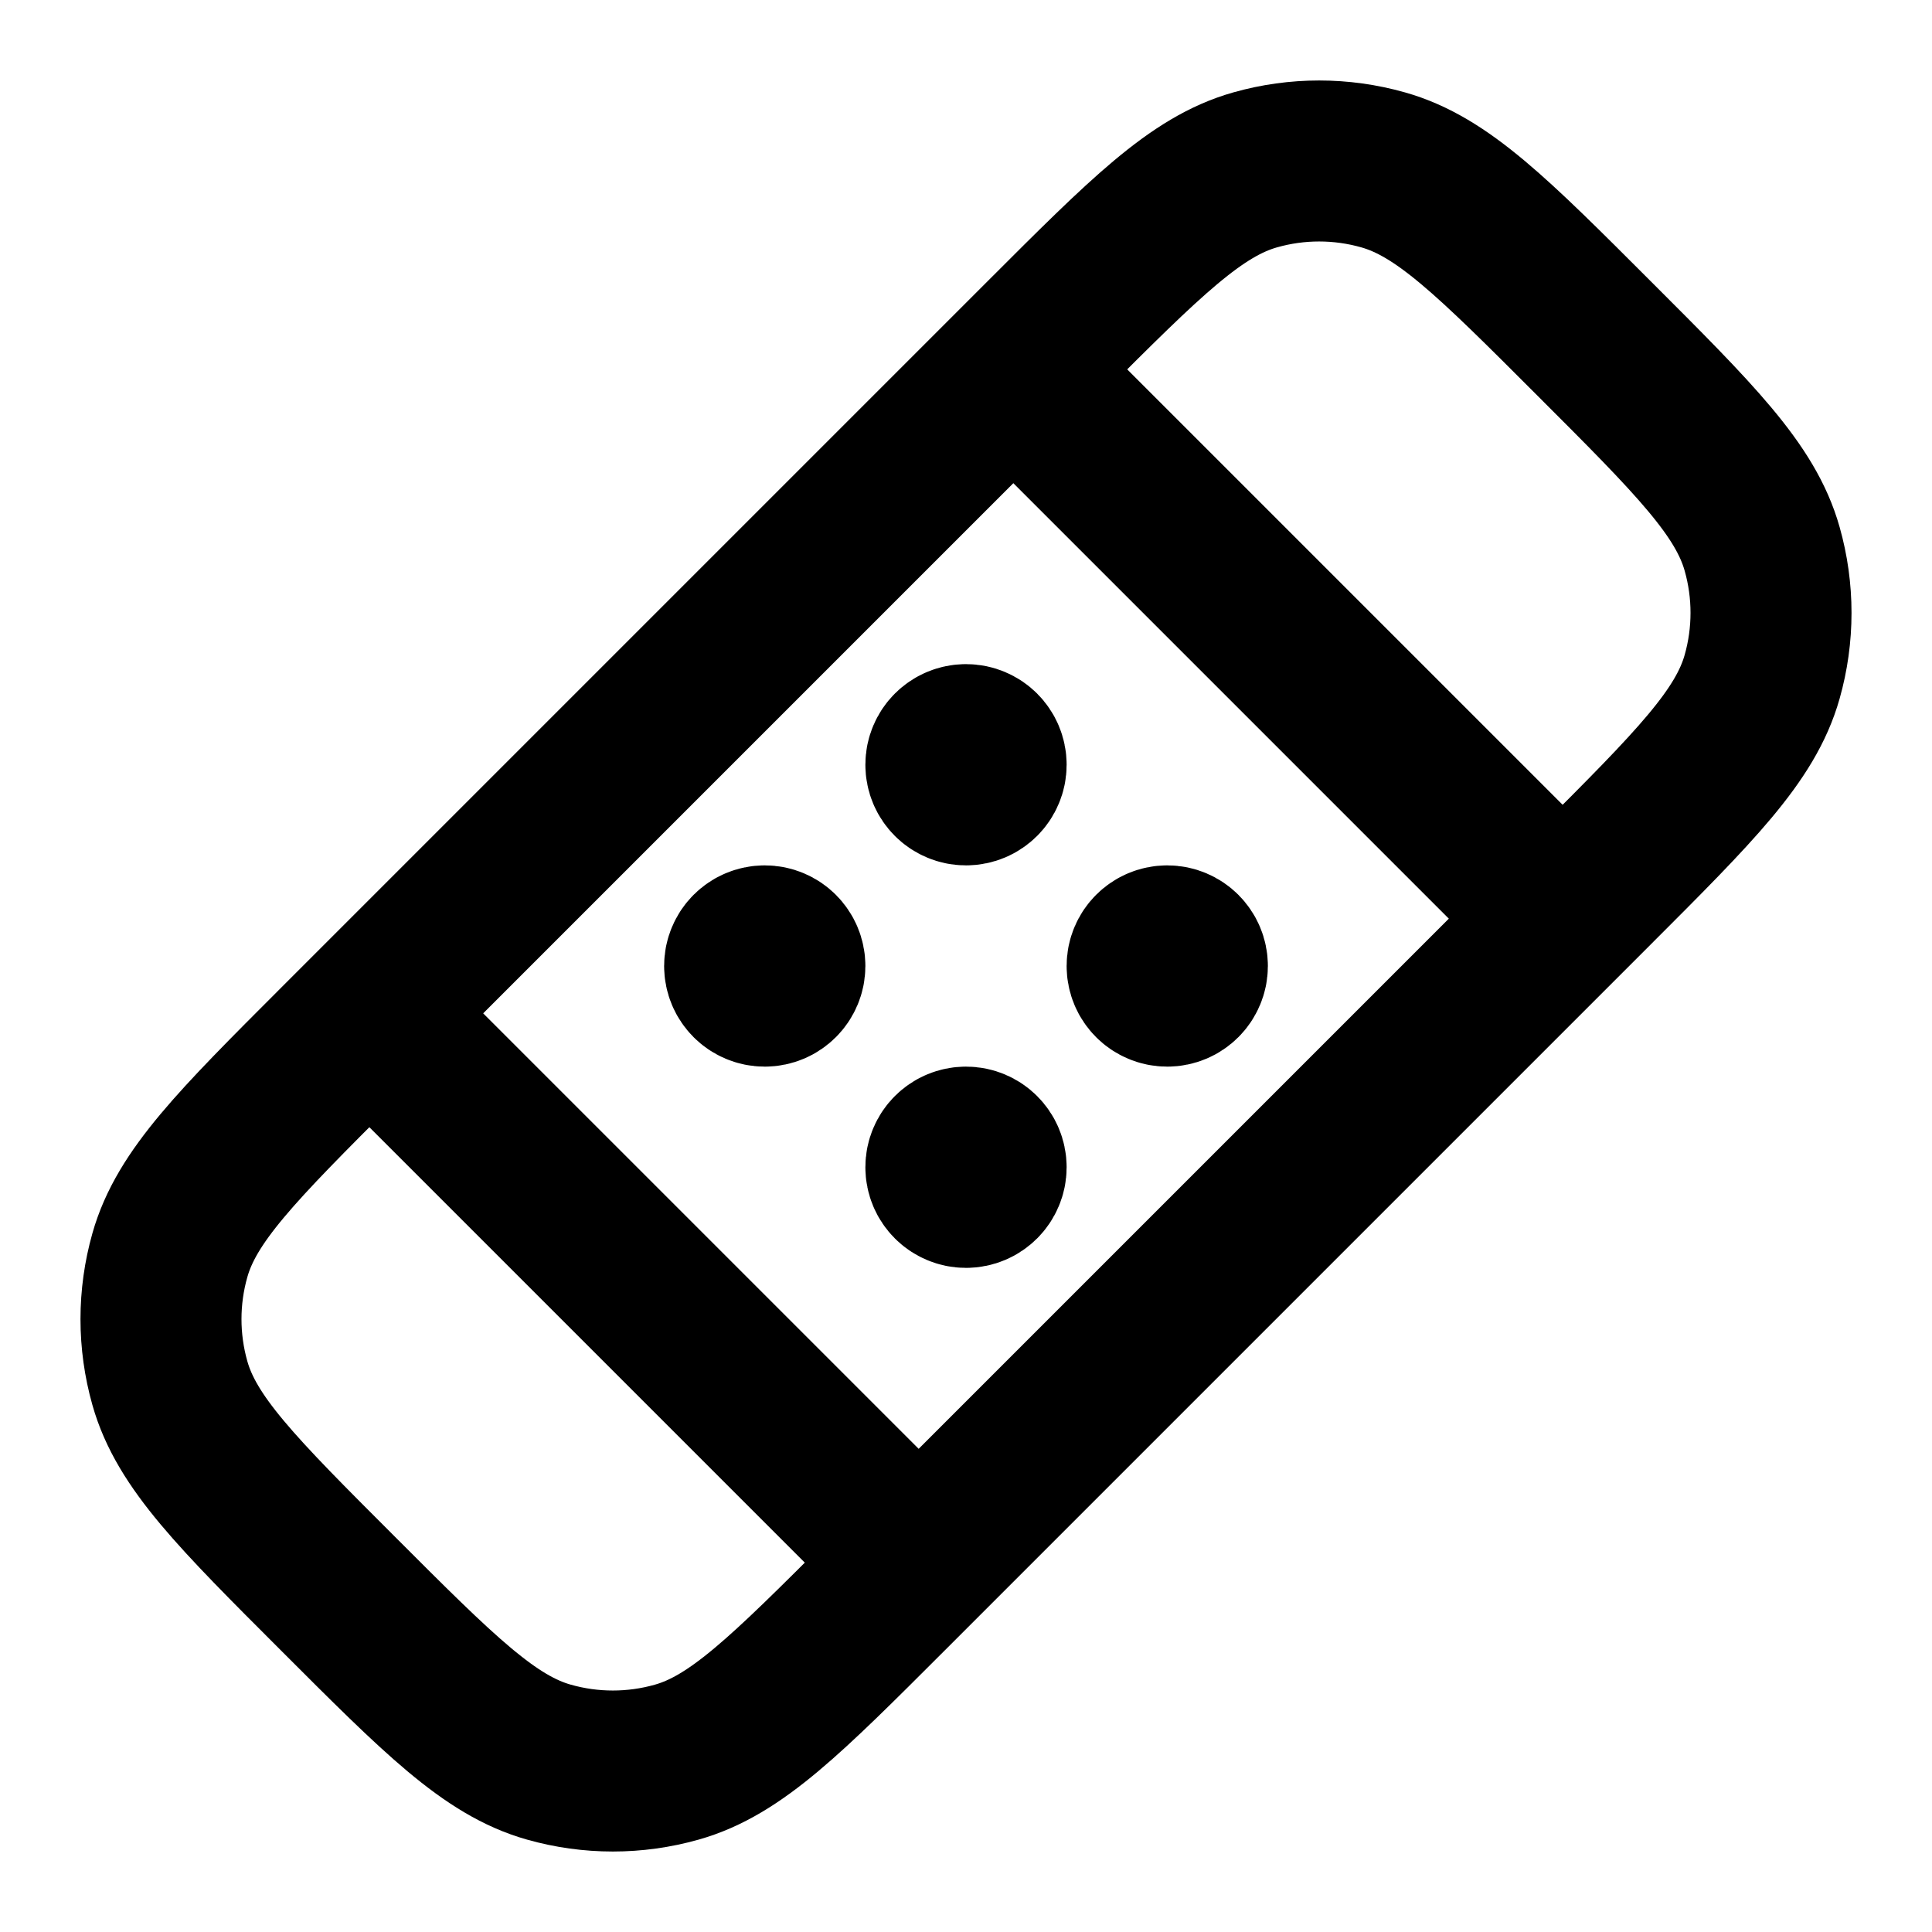
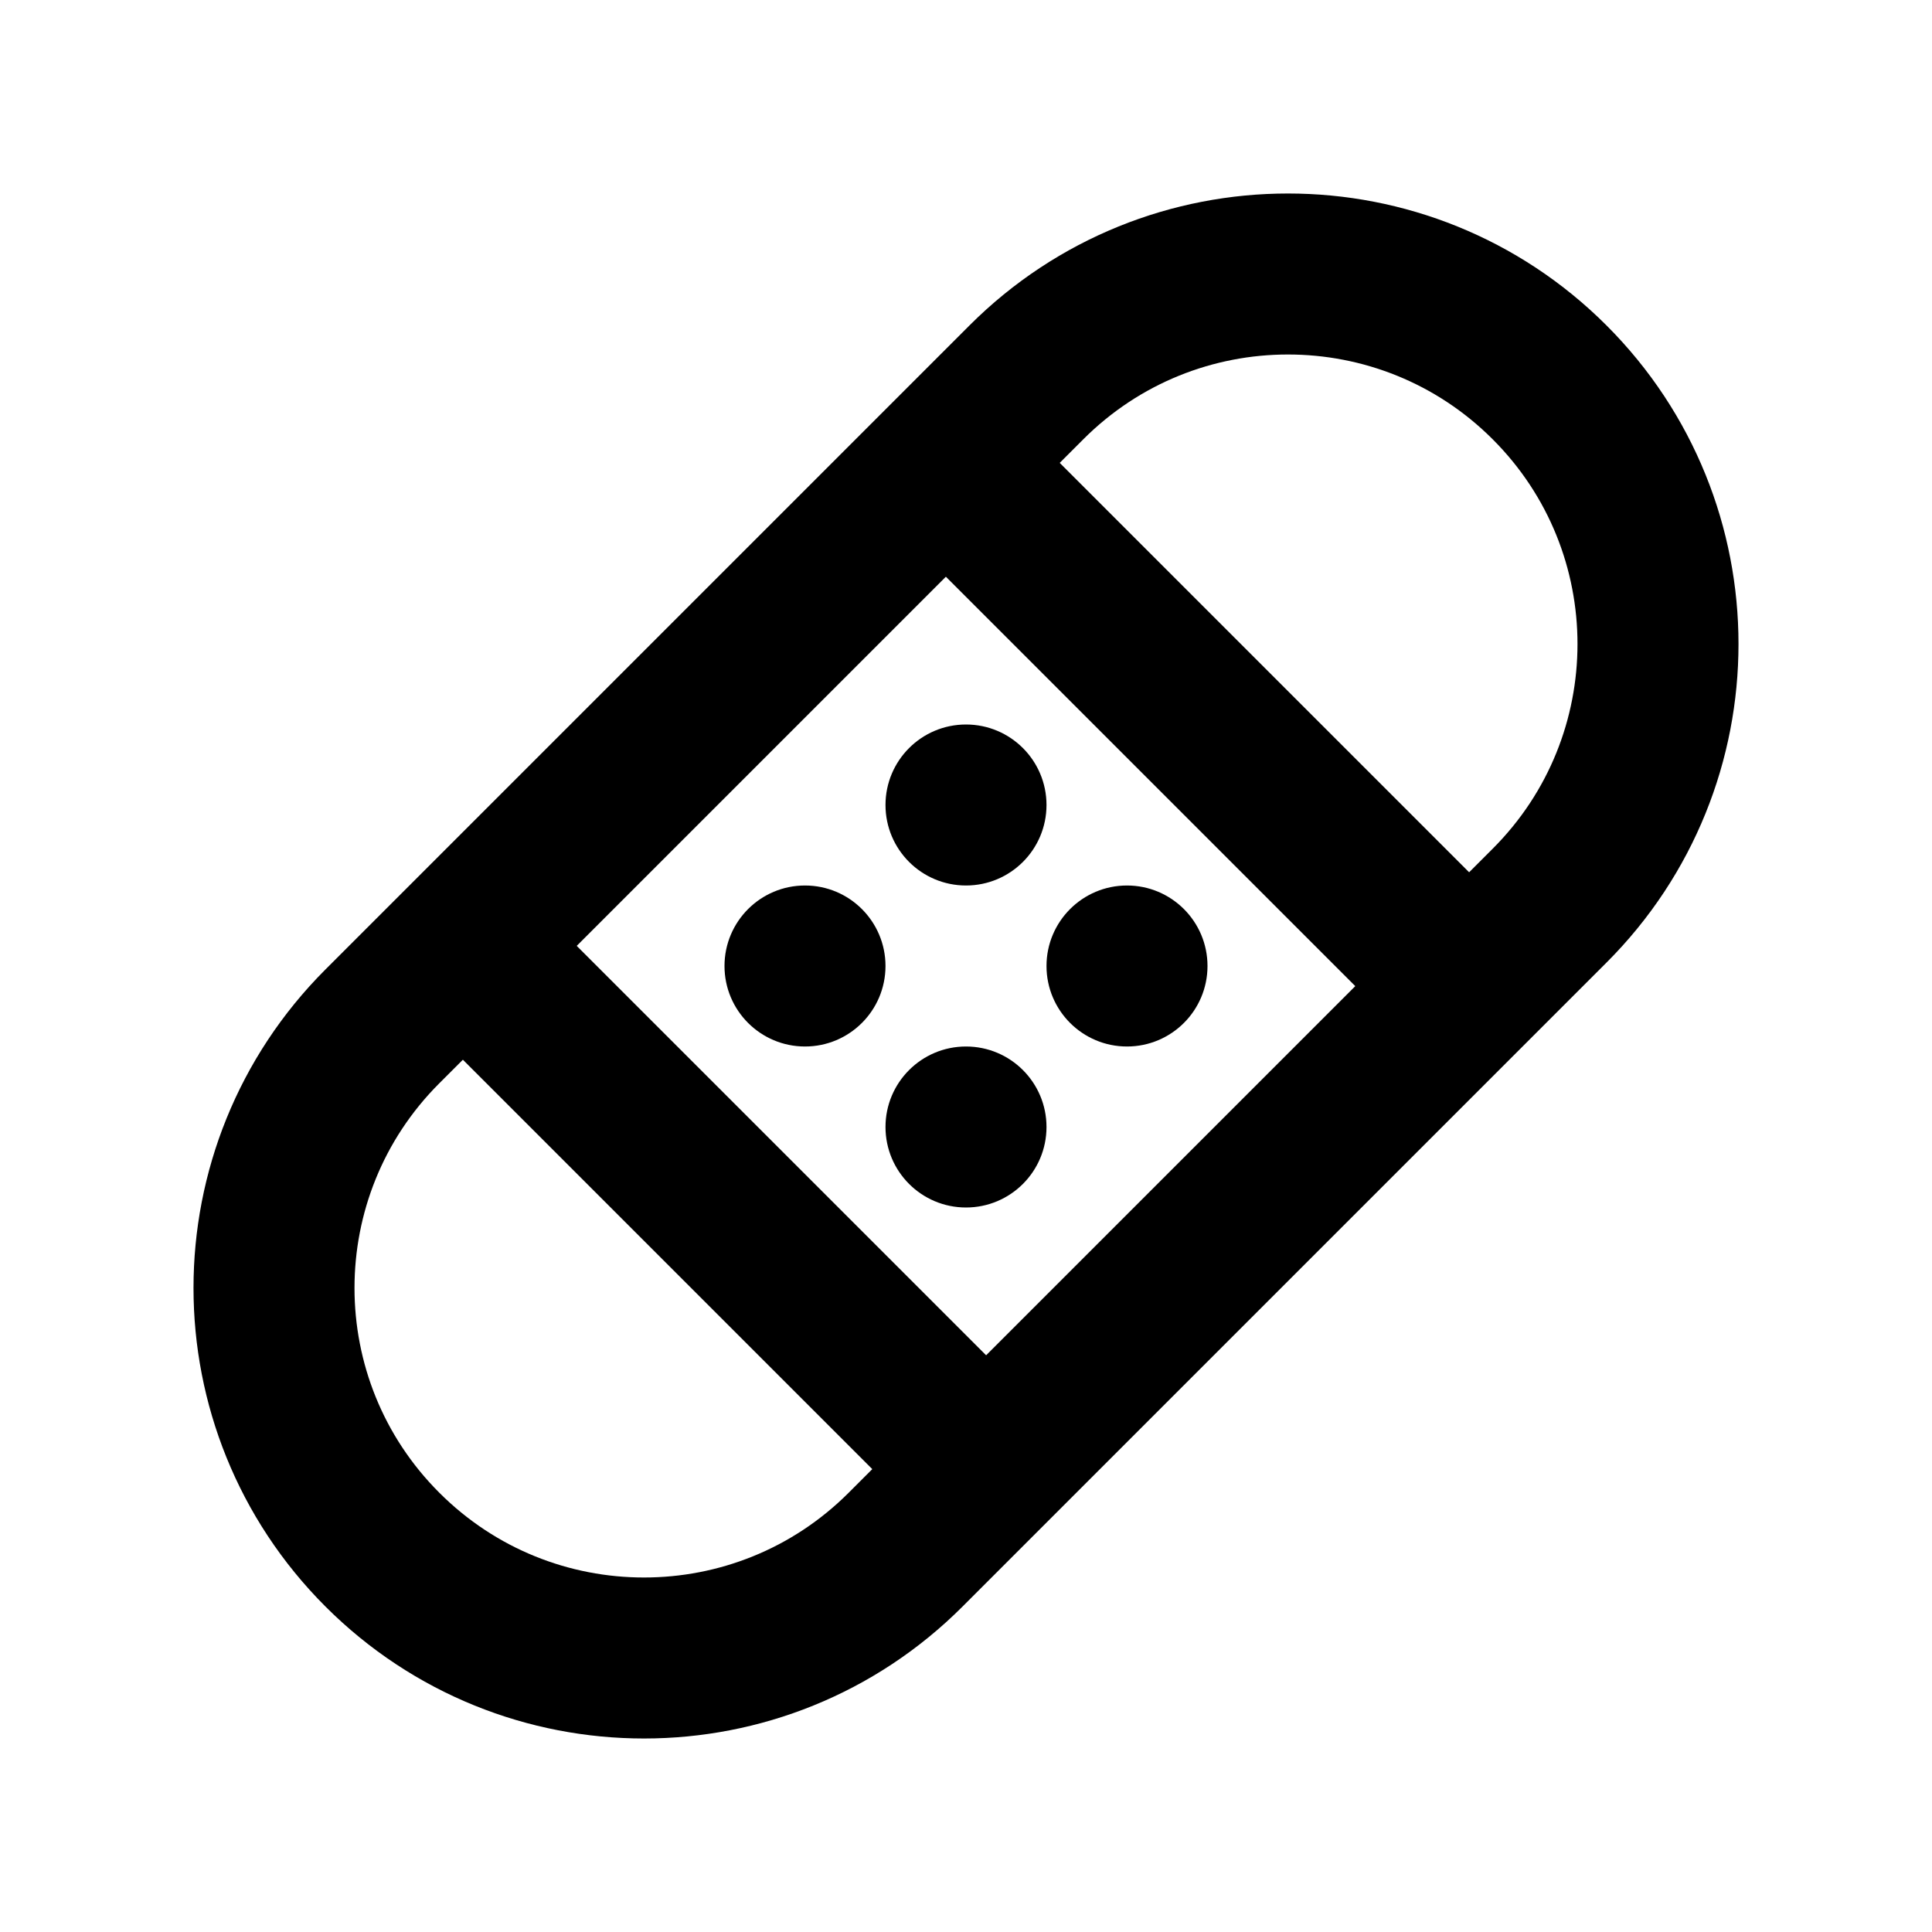
- <svg xmlns="http://www.w3.org/2000/svg" width="24" height="24" viewBox="0 0 24 24" fill="none" aria-hidden="true">
-   <path d="M11.025 19.799L19.799 11.025C21.055 9.769 21.683 9.141 21.89 8.407C22.037 7.888 22.037 7.338 21.89 6.819C21.683 6.084 21.055 5.456 19.799 4.201C18.544 2.945 17.916 2.317 17.181 2.11C16.662 1.963 16.112 1.963 15.593 2.11C14.859 2.317 14.231 2.945 12.975 4.201L4.201 12.975C2.945 14.231 2.317 14.859 2.11 15.593C1.963 16.112 1.963 16.662 2.11 17.181C2.317 17.916 2.945 18.544 4.201 19.799C5.456 21.055 6.084 21.683 6.819 21.89C7.338 22.037 7.888 22.037 8.407 21.89C9.141 21.683 9.769 21.055 11.025 19.799Z" stroke="currentColor" stroke-linecap="round" stroke-linejoin="round" stroke-width="2" />
-   <path d="M13 5L19 11M5 13L11 19" stroke="currentColor" stroke-linecap="round" stroke-linejoin="round" stroke-width="2" />
-   <path d="M14.5 11.875V12M14.25 12C14.25 12.138 14.362 12.25 14.5 12.25C14.638 12.25 14.75 12.138 14.75 12C14.75 11.862 14.638 11.75 14.5 11.75C14.362 11.75 14.25 11.862 14.25 12Z" stroke="currentColor" stroke-linecap="round" stroke-linejoin="round" stroke-width="2" />
-   <path d="M12 9.375V9.5M11.75 9.5C11.75 9.638 11.862 9.75 12 9.75C12.138 9.75 12.25 9.638 12.25 9.5C12.25 9.362 12.138 9.25 12 9.25C11.862 9.25 11.75 9.362 11.75 9.5Z" stroke="currentColor" stroke-linecap="round" stroke-linejoin="round" stroke-width="2" />
-   <path d="M9.5 11.875V12M9.25 12C9.25 12.138 9.362 12.25 9.5 12.25C9.638 12.25 9.75 12.138 9.75 12C9.75 11.862 9.638 11.75 9.5 11.75C9.362 11.75 9.25 11.862 9.25 12Z" stroke="currentColor" stroke-linecap="round" stroke-linejoin="round" stroke-width="2" />
-   <path d="M12 14.375V14.5M11.75 14.5C11.75 14.638 11.862 14.75 12 14.75C12.138 14.75 12.25 14.638 12.25 14.5C12.25 14.362 12.138 14.25 12 14.25C11.862 14.25 11.75 14.362 11.75 14.5Z" stroke="currentColor" stroke-linecap="round" stroke-linejoin="round" stroke-width="2" />
+ <svg xmlns="http://www.w3.org/2000/svg" aria-hidden="true" width="24" height="24" viewBox="0 0 24 24" fill="none">
+   <path d="M4.75 12.75L12.75 4.75C14.545 2.955 17.455 2.955 19.25 4.75C21.045 6.545 21.045 9.455 19.25 11.25L11.25 19.25C9.455 21.045 6.545 21.045 4.75 19.25C2.955 17.455 2.955 14.545 4.75 12.75Z" stroke="currentColor" stroke-width="2" />
+   <path d="M6 12L12 18" stroke="currentColor" stroke-width="2" />
+   <path d="M12 6L18 12" stroke="currentColor" stroke-width="2" />
+   <circle cx="12" cy="10" r="1" fill="currentColor" />
+   <circle cx="14" cy="12" r="1" fill="currentColor" />
+   <circle cx="12" cy="14" r="1" fill="currentColor" />
+   <circle cx="10" cy="12" r="1" fill="currentColor" />
</svg>
